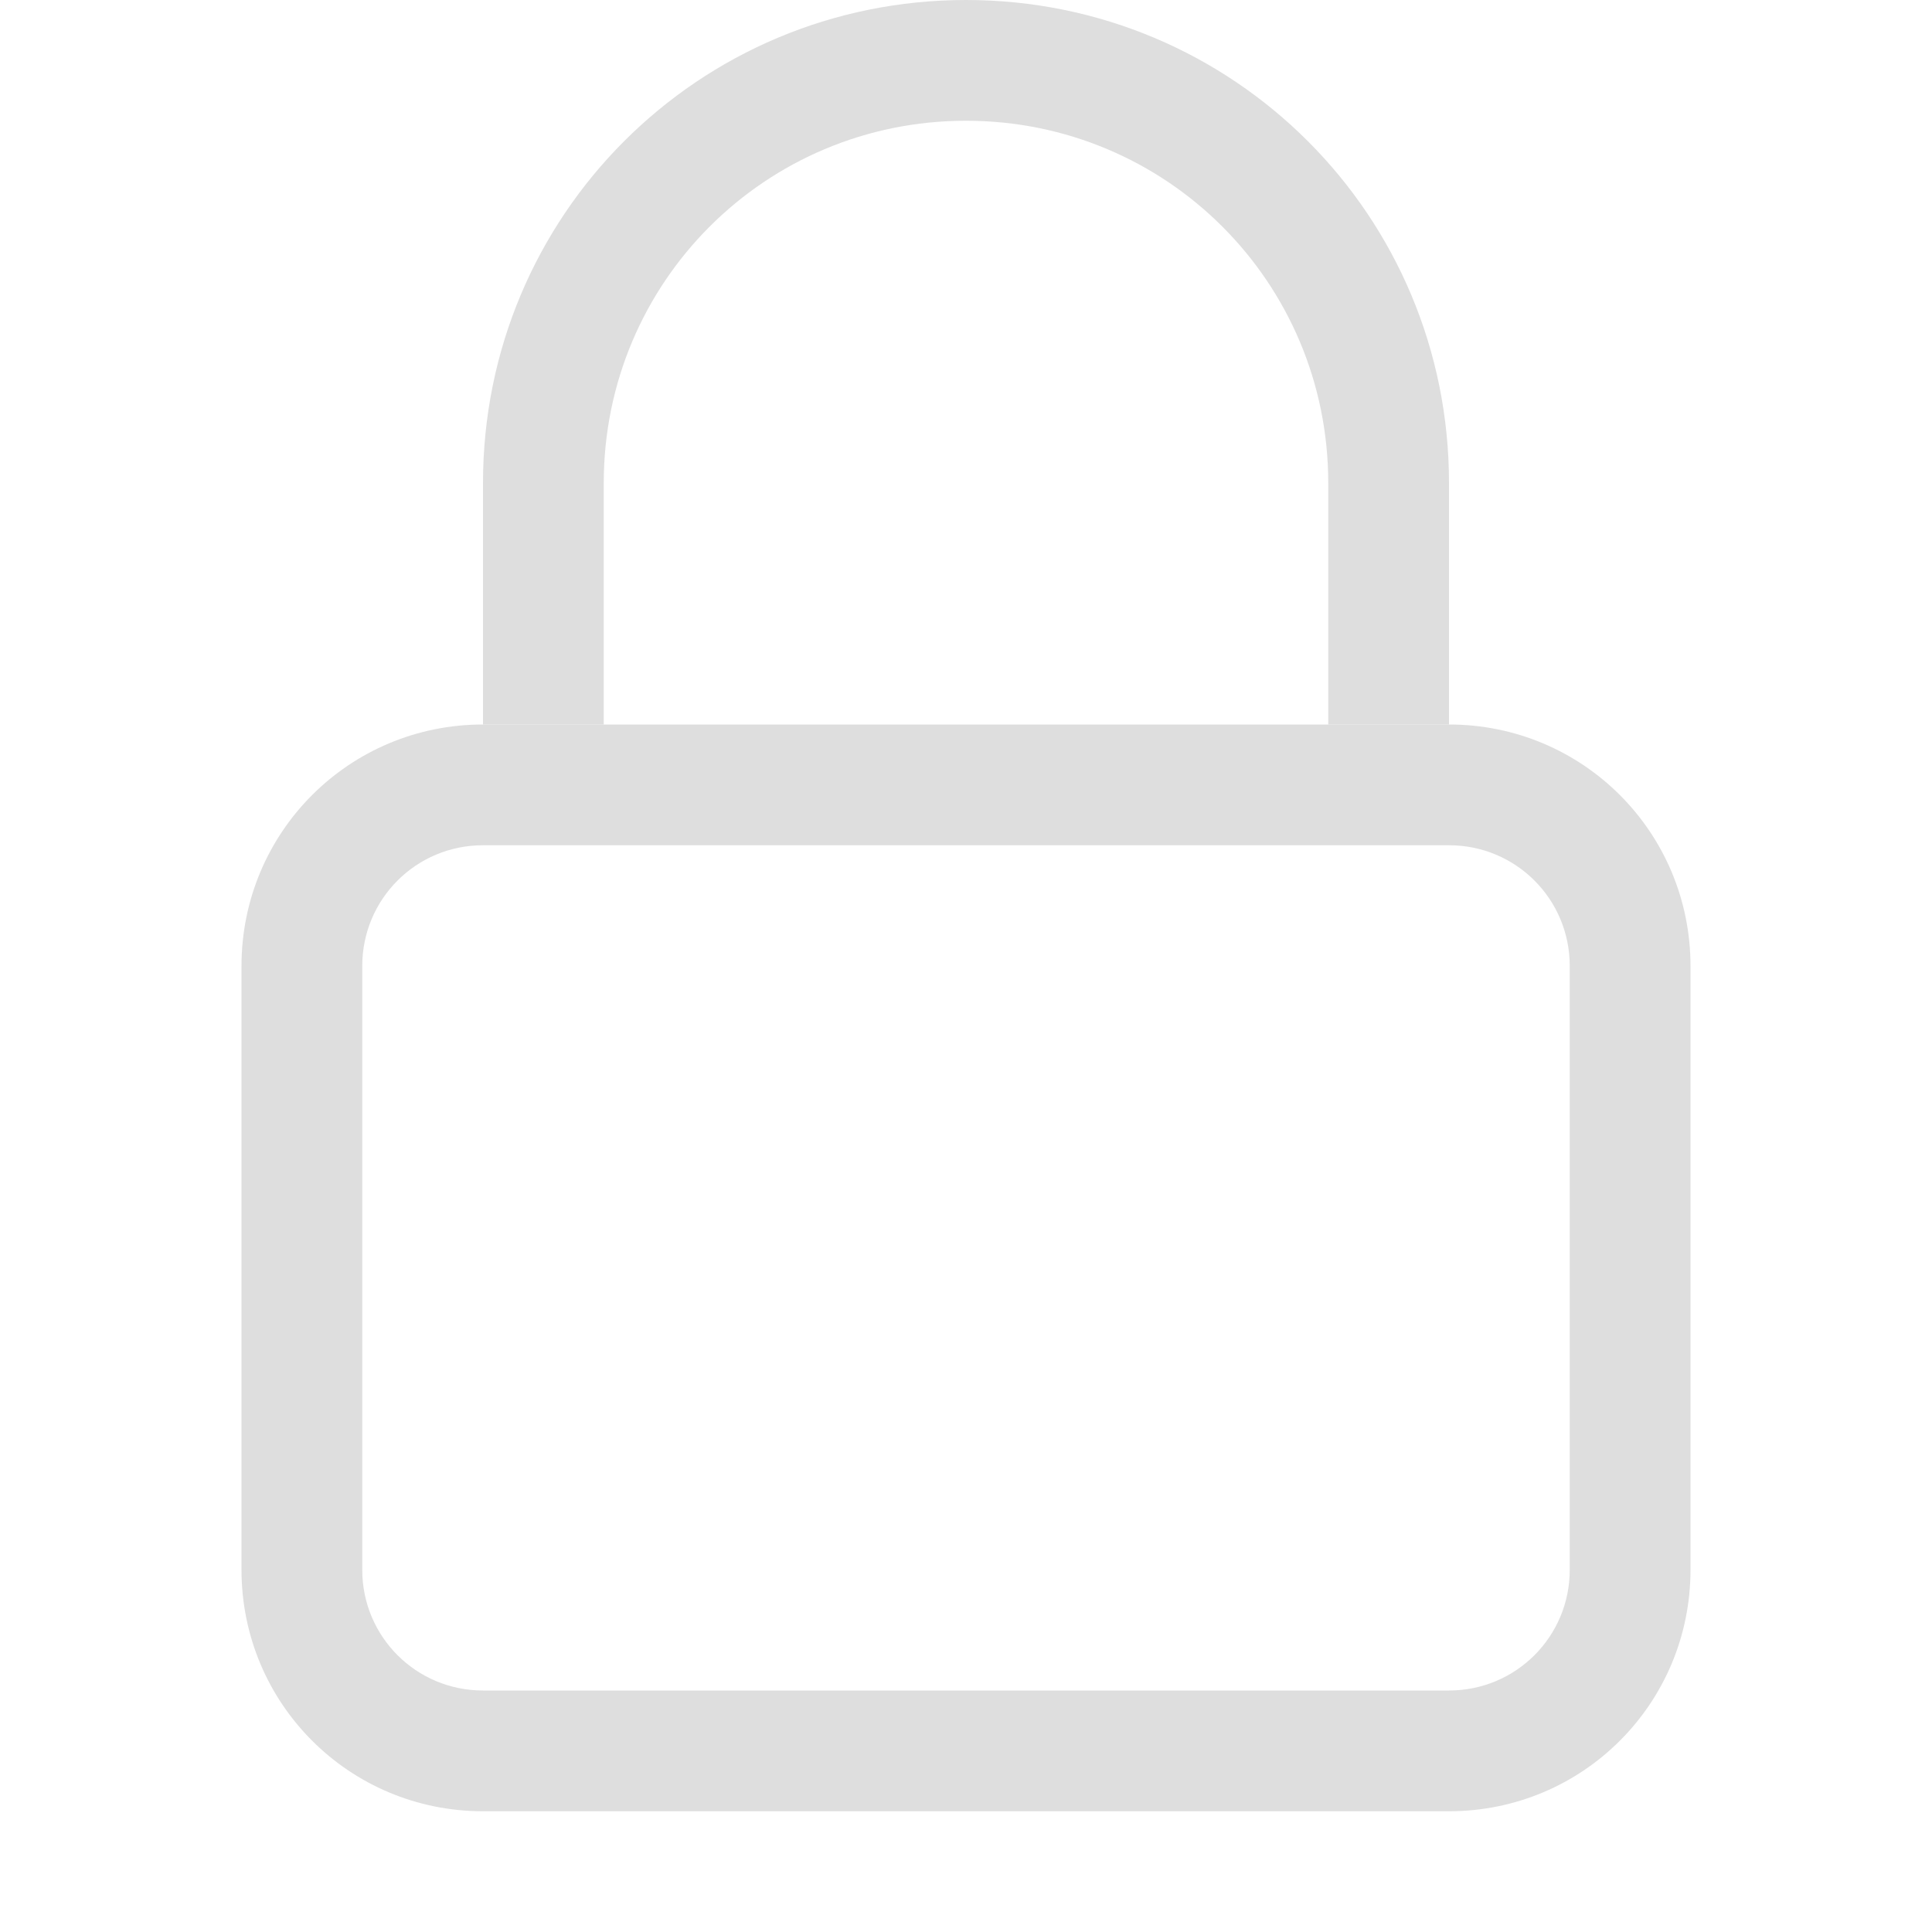
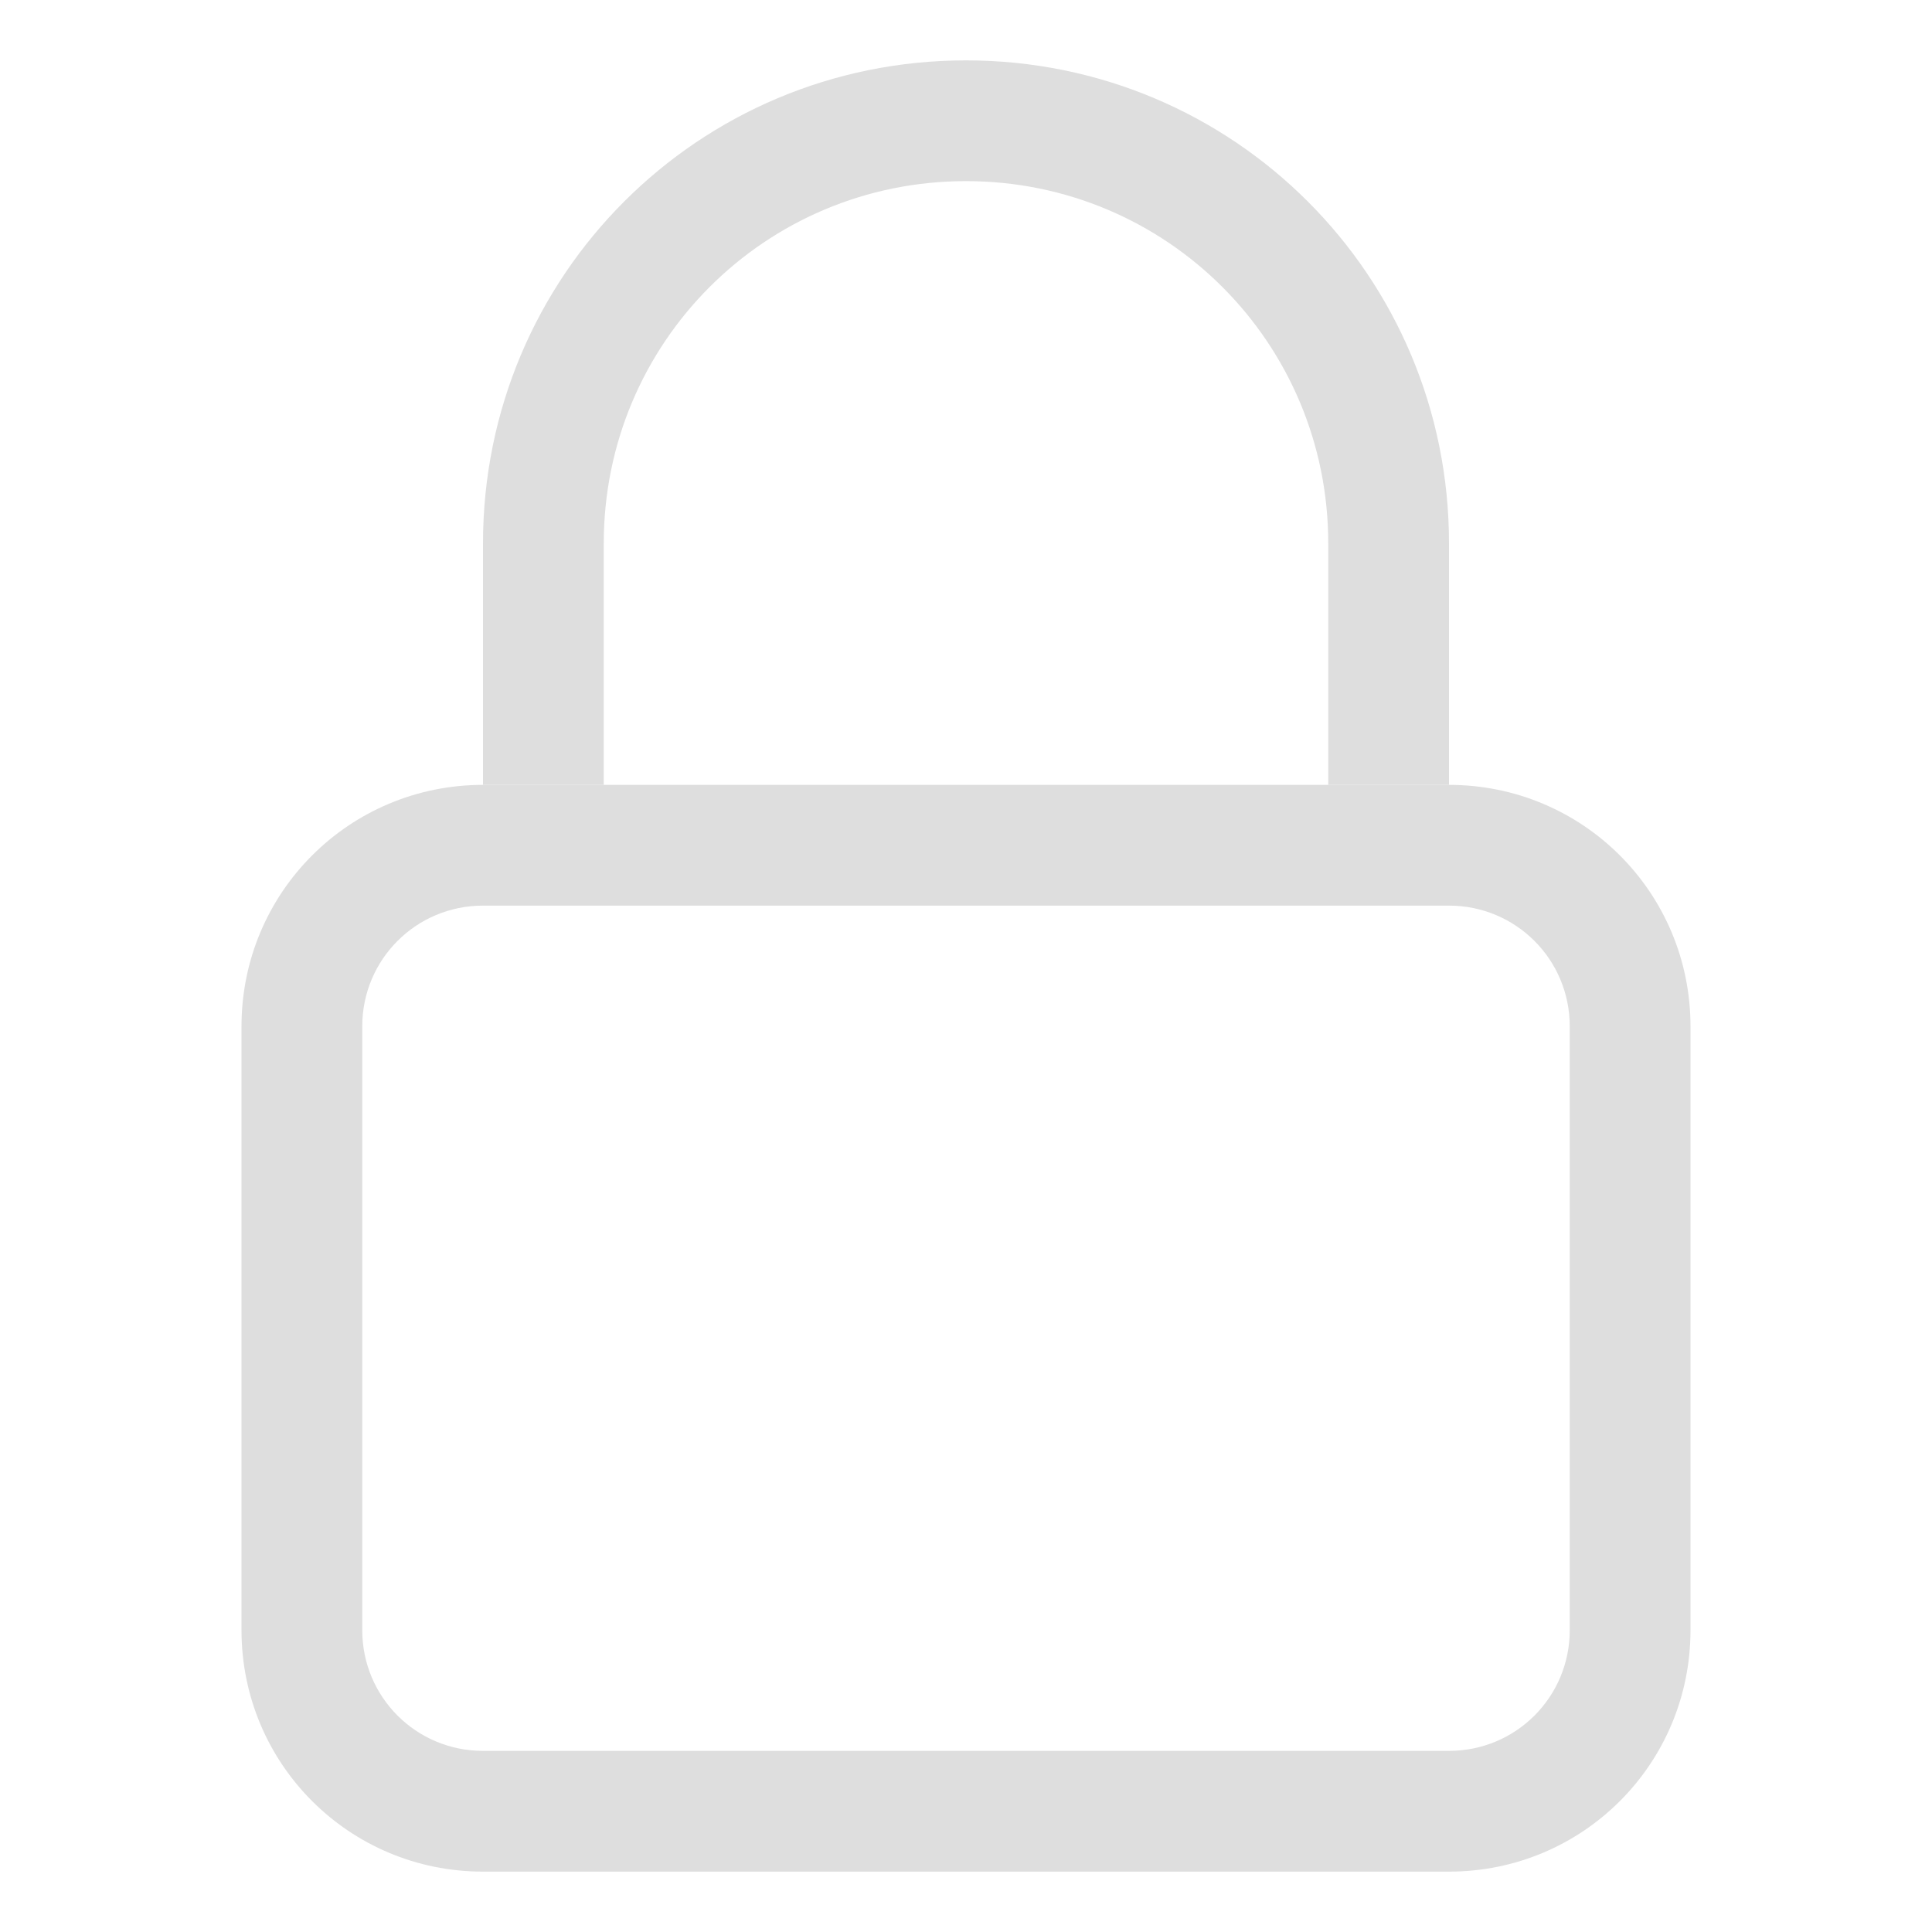
- <svg xmlns="http://www.w3.org/2000/svg" width="16" height="16" version="1.1">
-   <defs>
+ <svg xmlns="http://www.w3.org/2000/svg" width="256" height="256" version="1.1" id="svg2">
+   <defs id="defs1">
    <style id="current-color-scheme" type="text/css">.ColorScheme-Text { color:#dedede; }</style>
  </defs>
-   <path d="m8 0c-2.216 0-4 1.784-4 4v2h1v-2c0-1.662 1.338-3 3-3s3 1.338 3 3v2h1v-2c0-2.216-1.784-4-4-4z" style="fill:currentColor" class="ColorScheme-Text" />
-   <path d="m4 6c-1.108 0-2 0.892-2 2v5c0 1.108 0.892 2 2 2h8c1.108 0 2-0.892 2-2v-5c0-1.108-0.892-2-2-2h-8zm0 1h8c0.554 0 1 0.446 1 1v5c0 0.554-0.446 1-1 1h-8c-0.554 0-1-0.446-1-1v-5c0-0.554 0.446-1 1-1z" style="fill:currentColor" class="ColorScheme-Text" />
+   <path d="M 128,8 C 92.544,8 64,36.544 64,72 v 32 H 80 V 72 c 0,-26.592 21.408,-48 48,-48 26.592,0 48,21.408 48,48 v 32 h 16 V 72 C 192,36.544 163.456,8 128,8 Z" style="fill:currentColor;stroke-width:1" class="ColorScheme-Text" id="path1" />
+   <path d="m 64,104 c -17.728,0 -32,14.272 -32,32 v 80 c 0,17.728 14.272,32 32,32 h 128 c 17.728,0 32,-14.272 32,-32 v -80 c 0,-17.728 -14.272,-32 -32,-32 z m 0,16 h 128 c 8.864,0 16,7.136 16,16 v 80 c 0,8.864 -7.136,16 -16,16 H 64 c -8.864,0 -16,-7.136 -16,-16 v -80 c 0,-8.864 7.136,-16 16,-16 z" style="fill:currentColor;stroke-width:1" class="ColorScheme-Text" id="path2" />
</svg>
